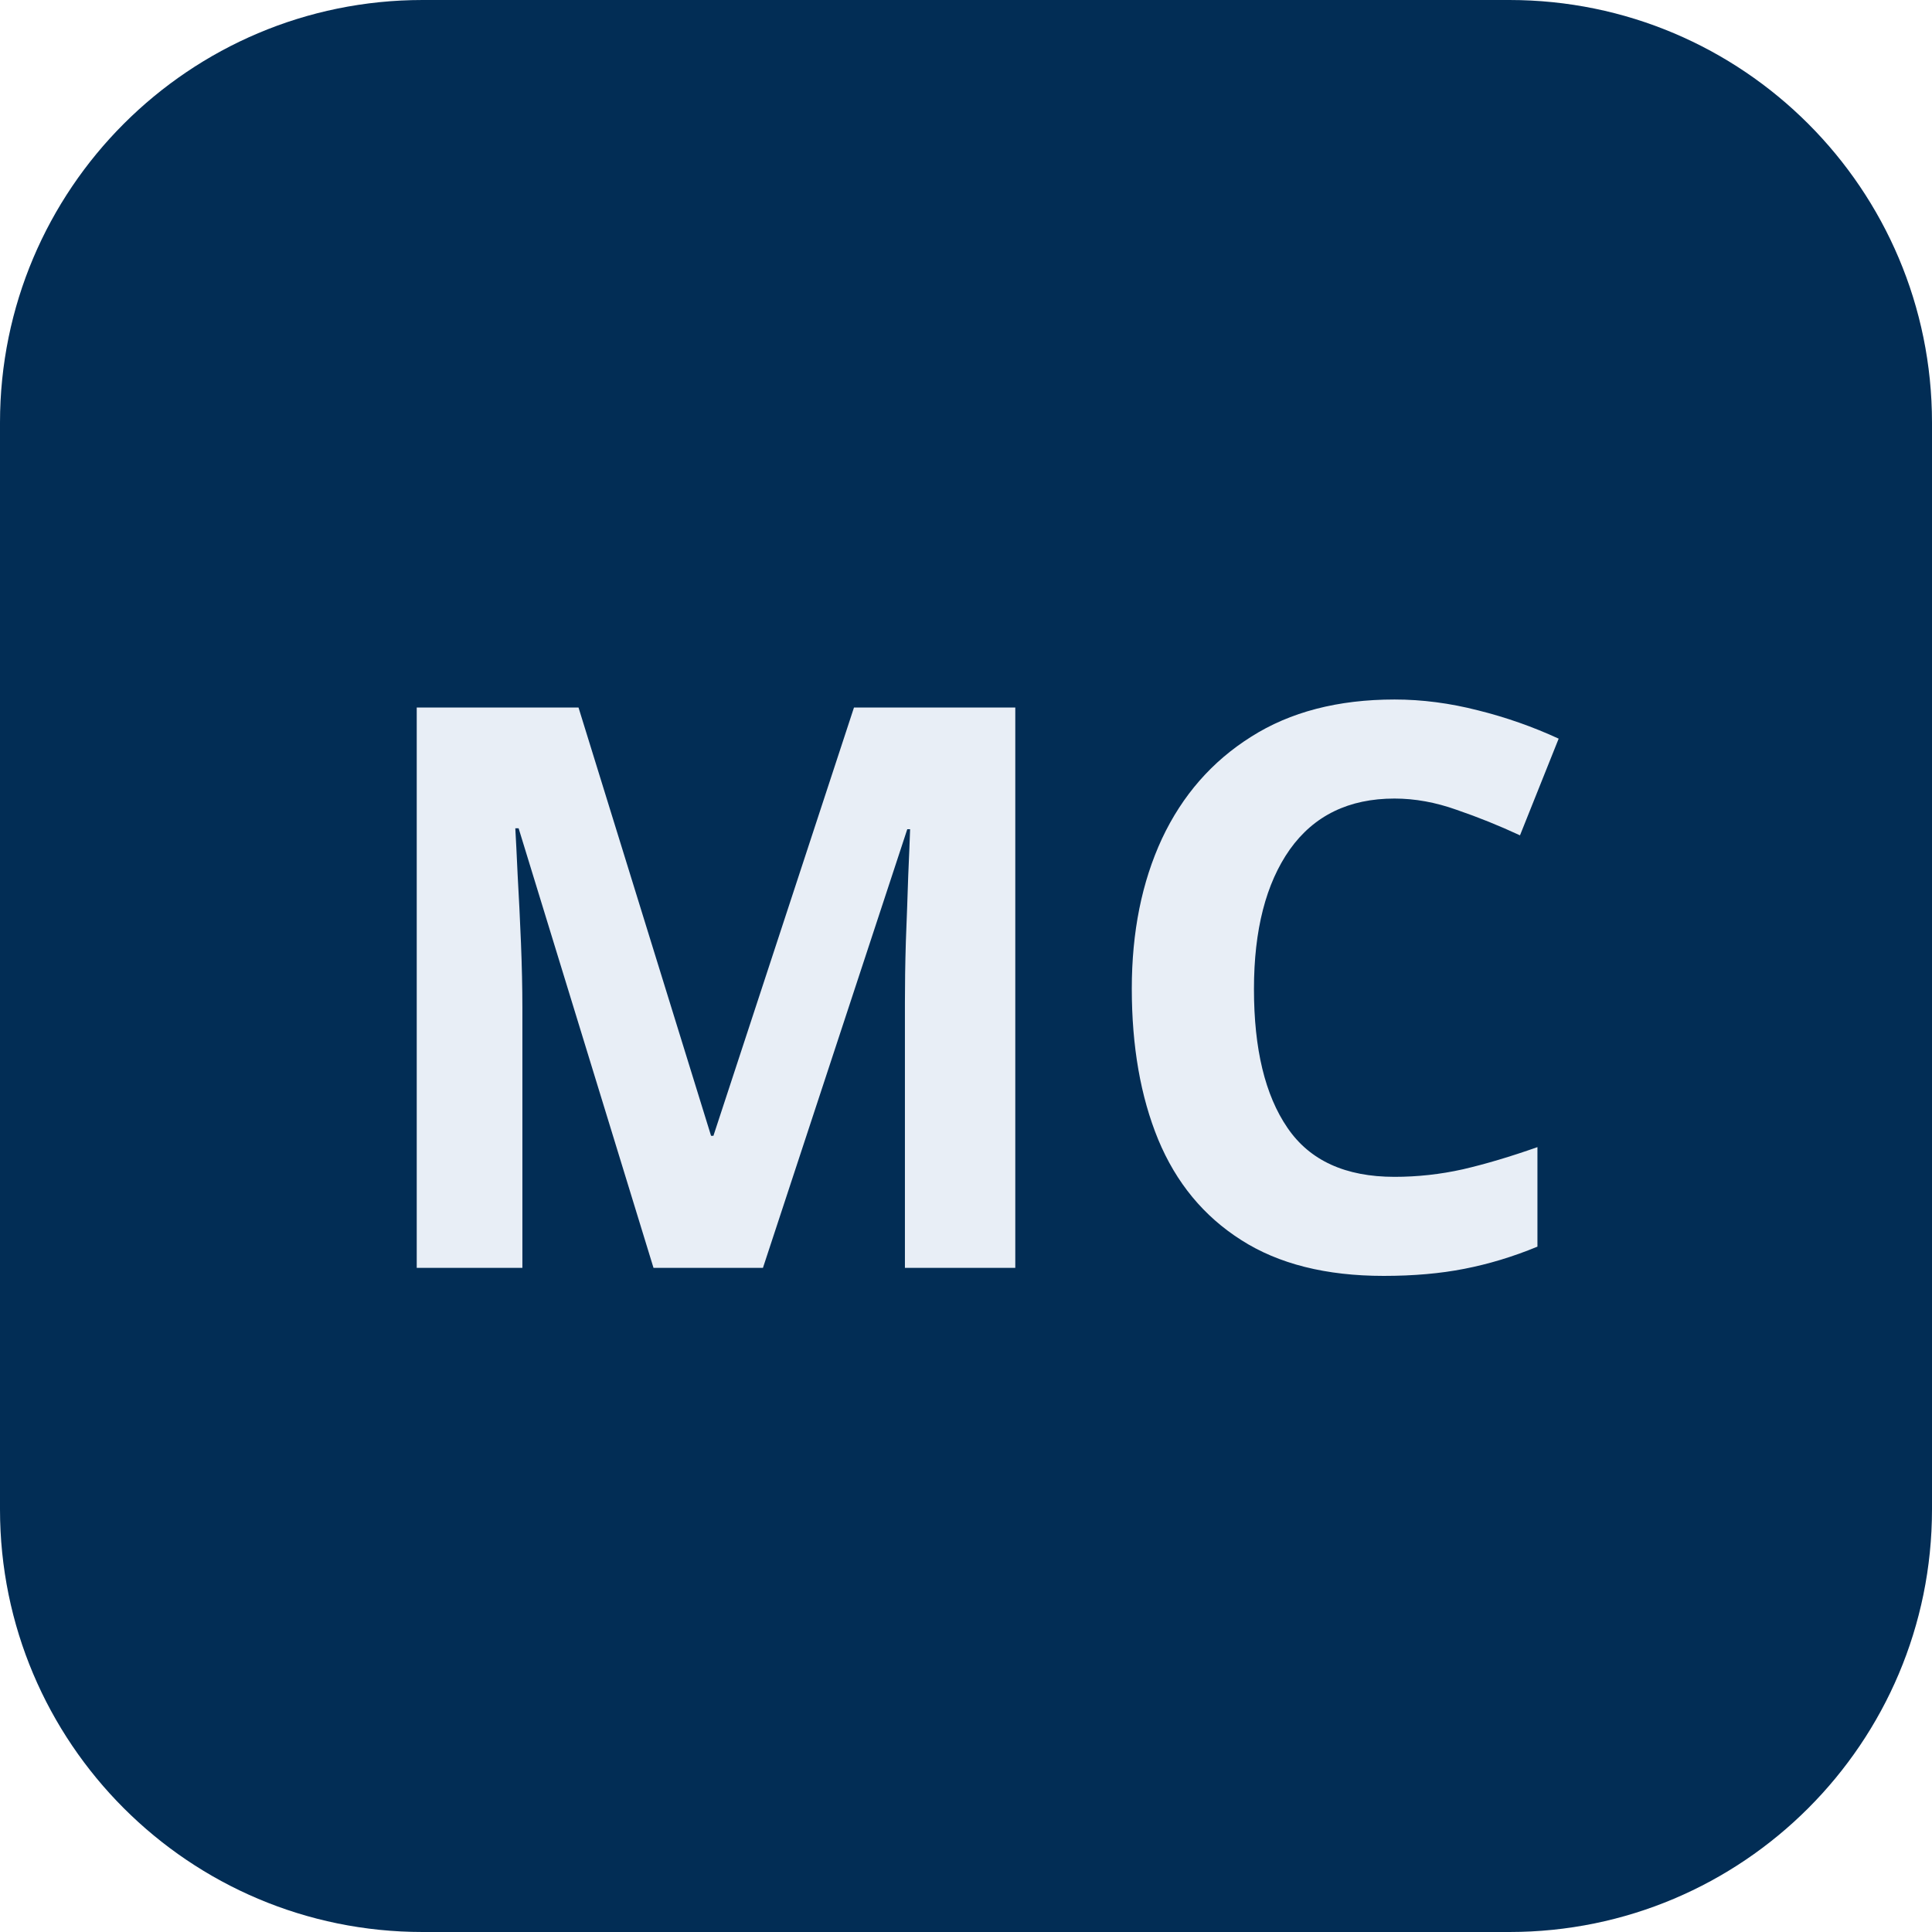
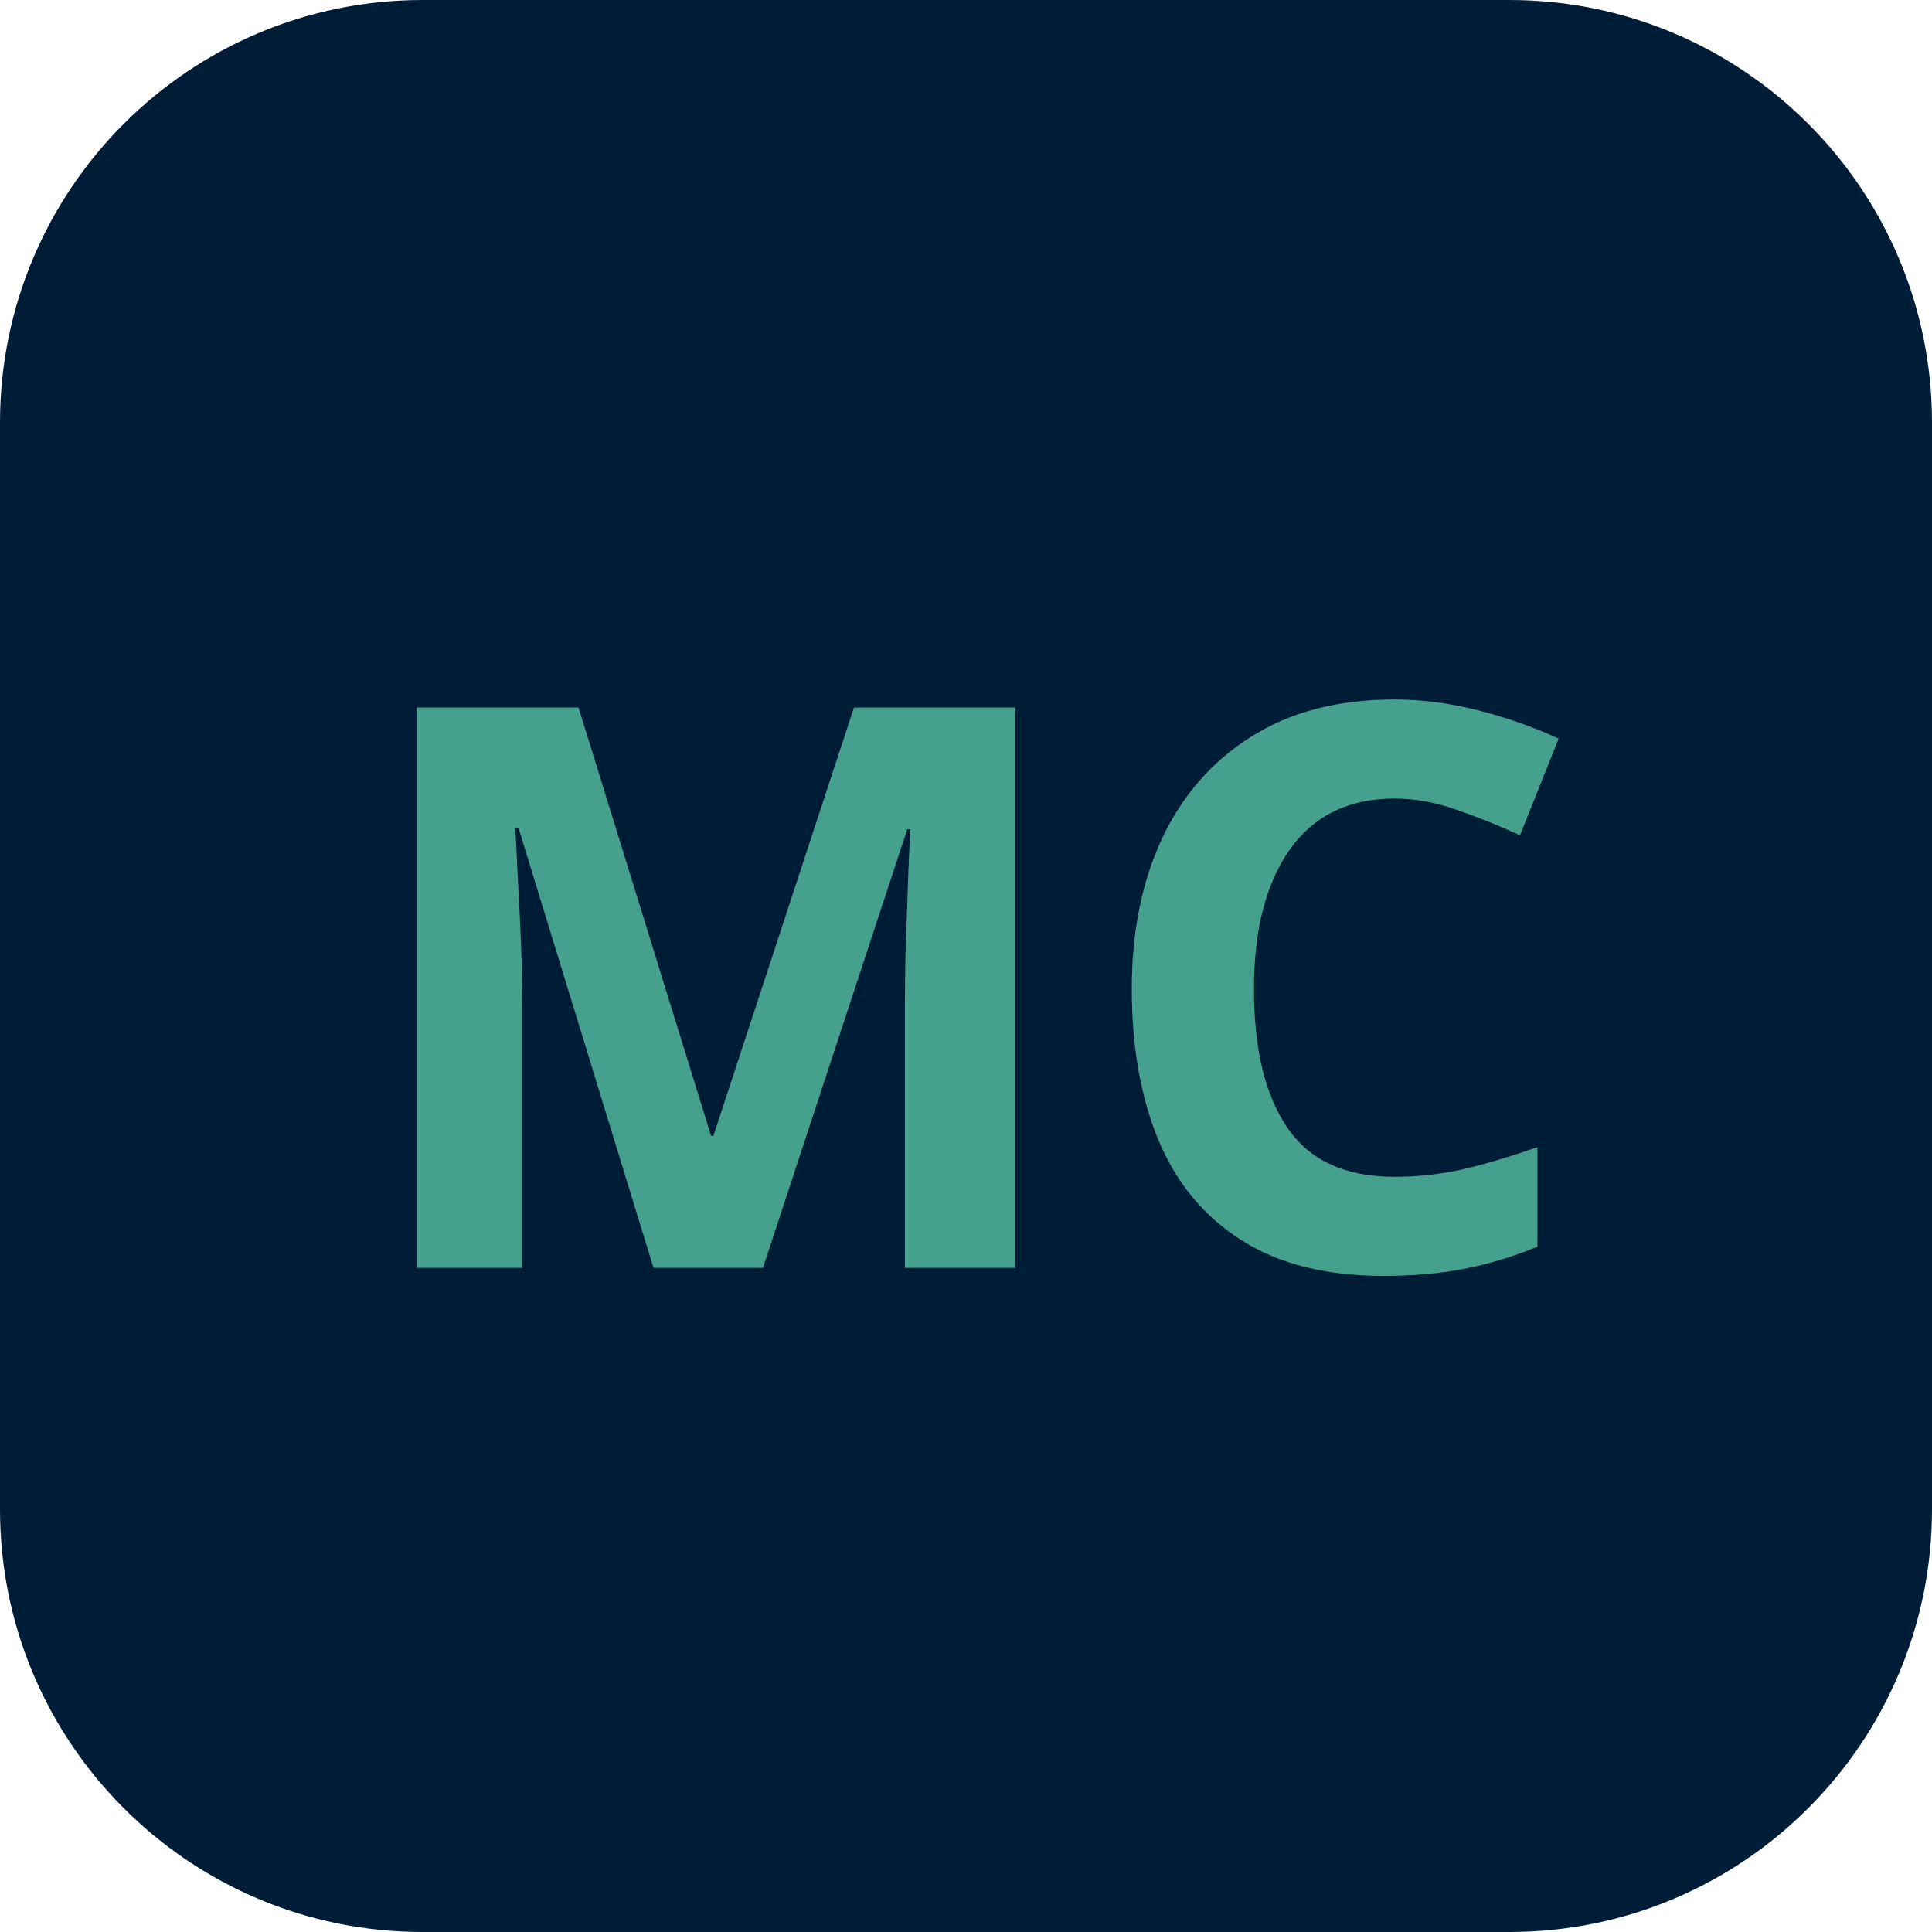
<svg xmlns="http://www.w3.org/2000/svg" viewBox="0 0 64 64">
-   <rect width="64" height="64" rx="14" fill="#022d55" />
-   <text x="32" y="42" font-family="system-ui, sans-serif" font-size="26" font-weight="700" fill="#e8eef6" text-anchor="middle">MC</text>
+   <rect width="64" height="64" rx="14" fill="#001d38" />
+   <text x="32" y="42" font-family="system-ui, sans-serif" font-size="26" font-weight="700" fill="#46a08e" text-anchor="middle">MC</text>
</svg>
